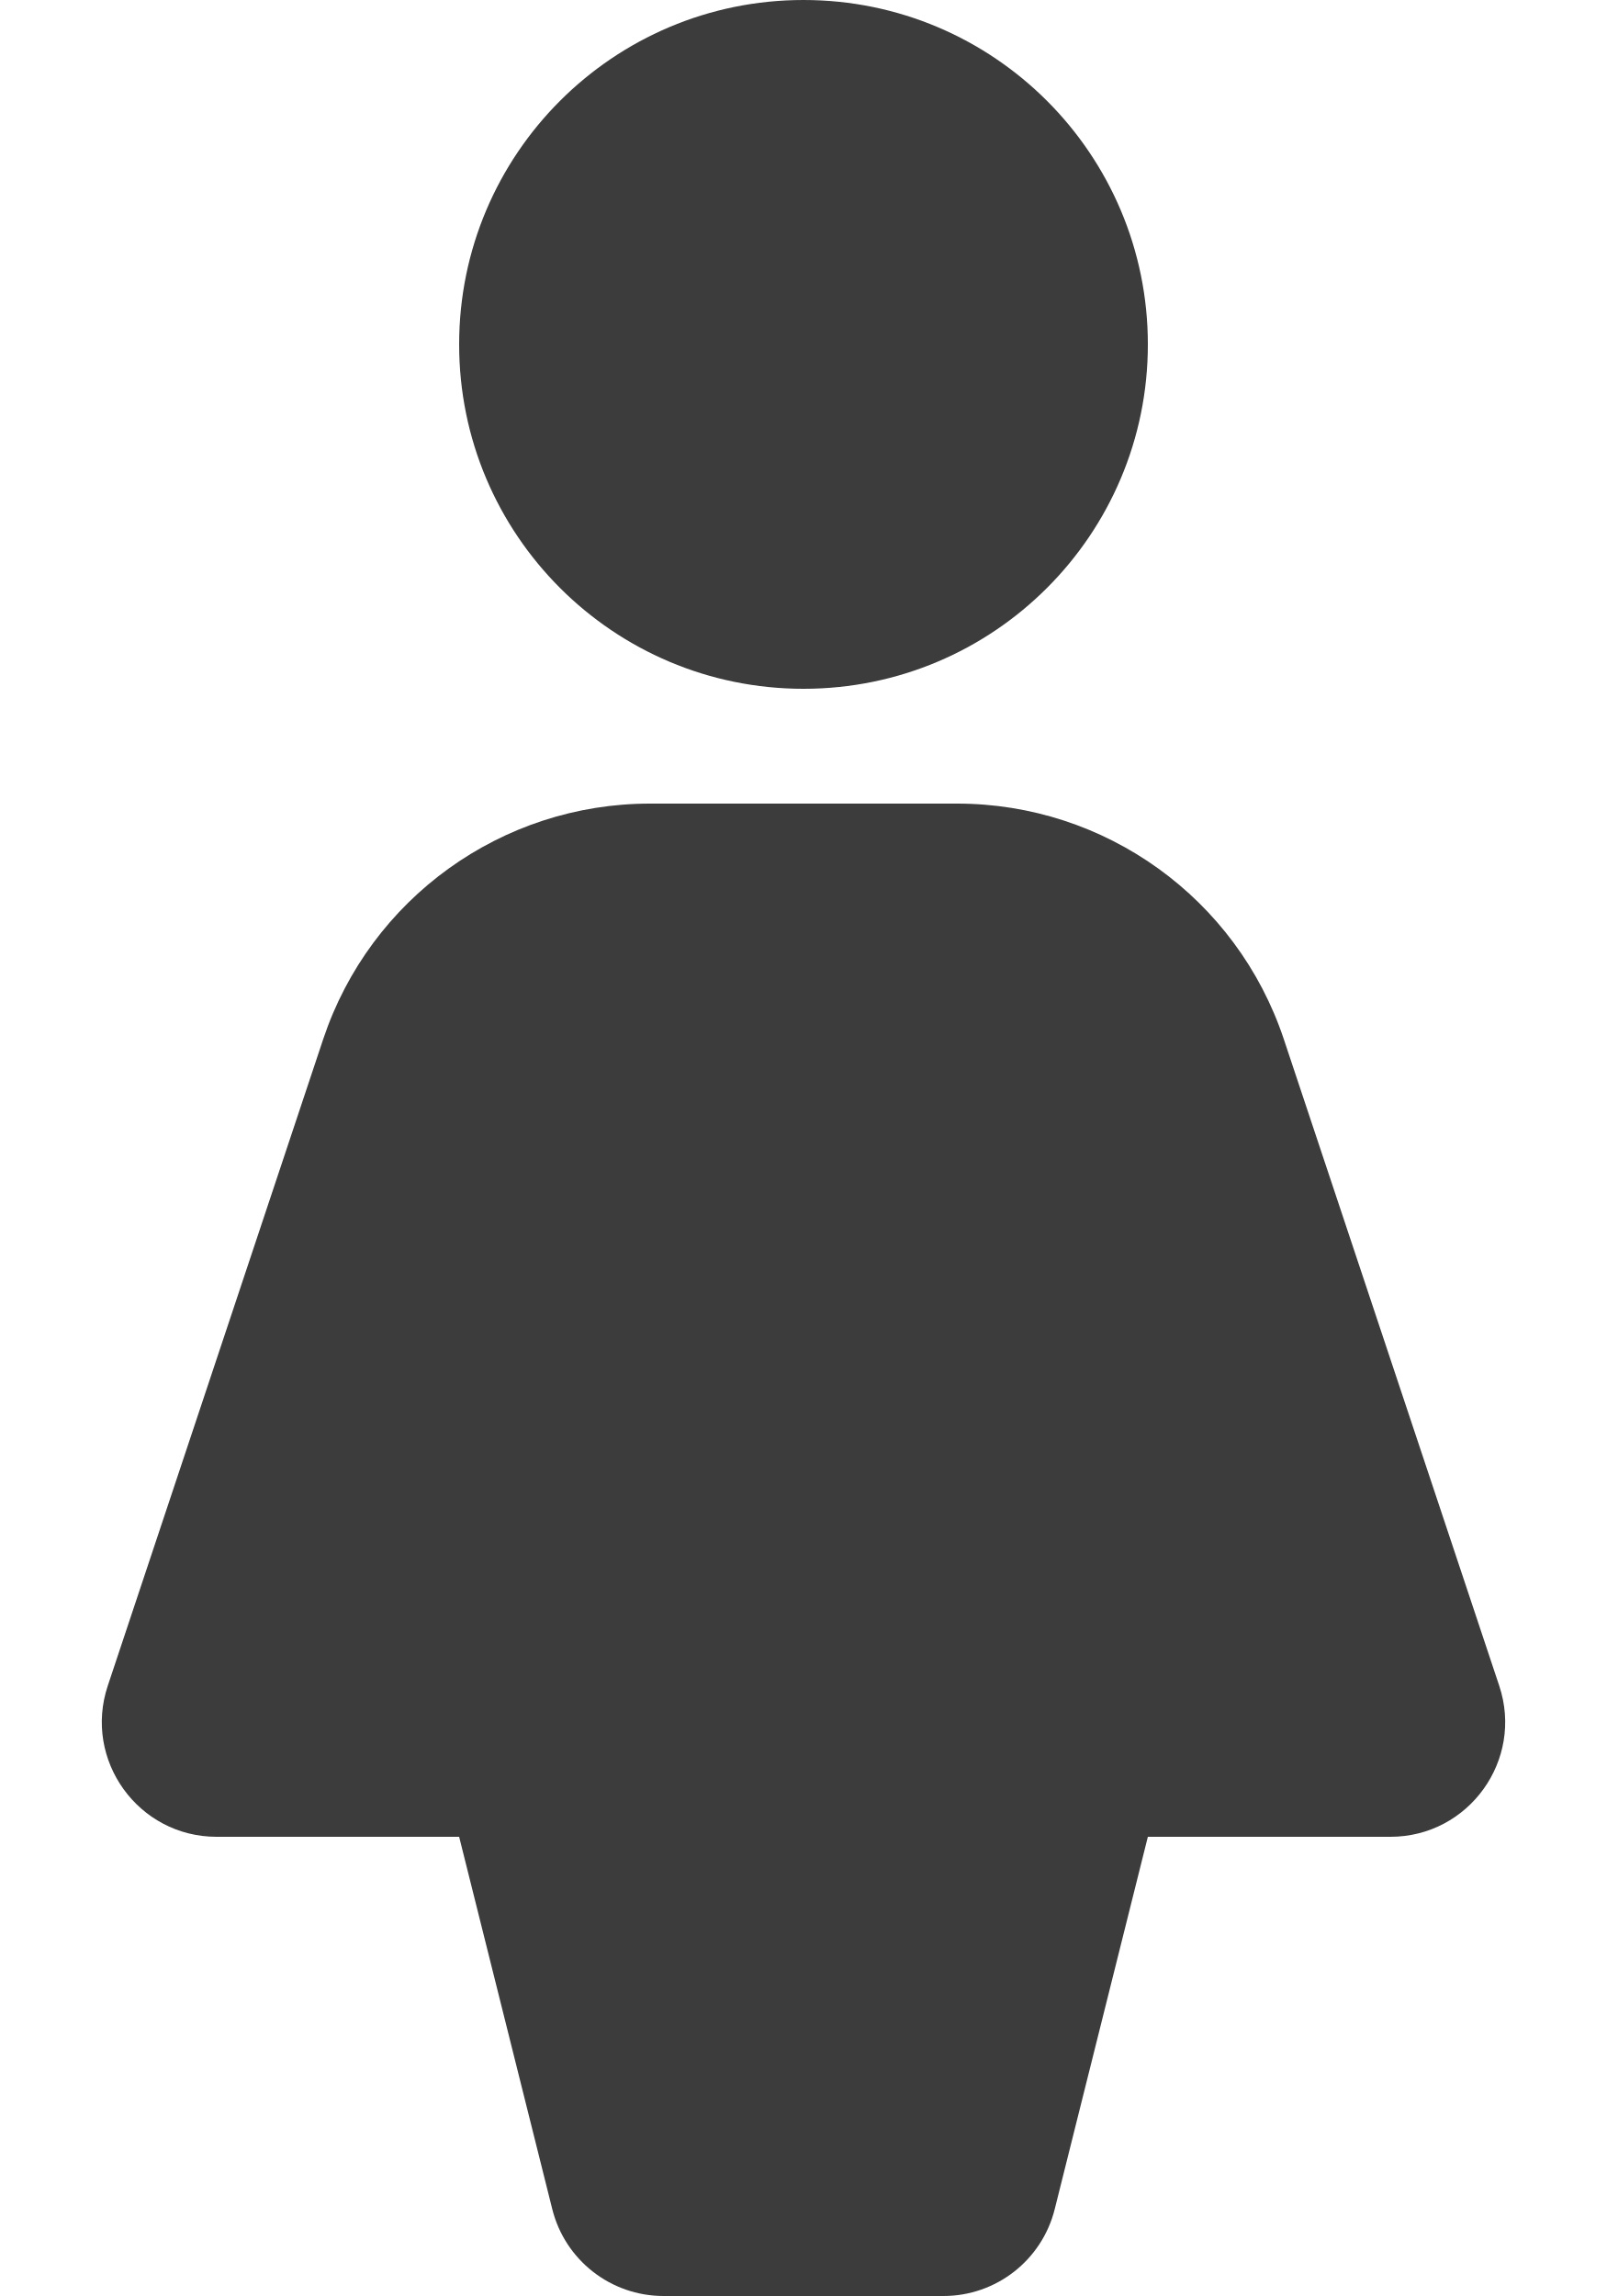
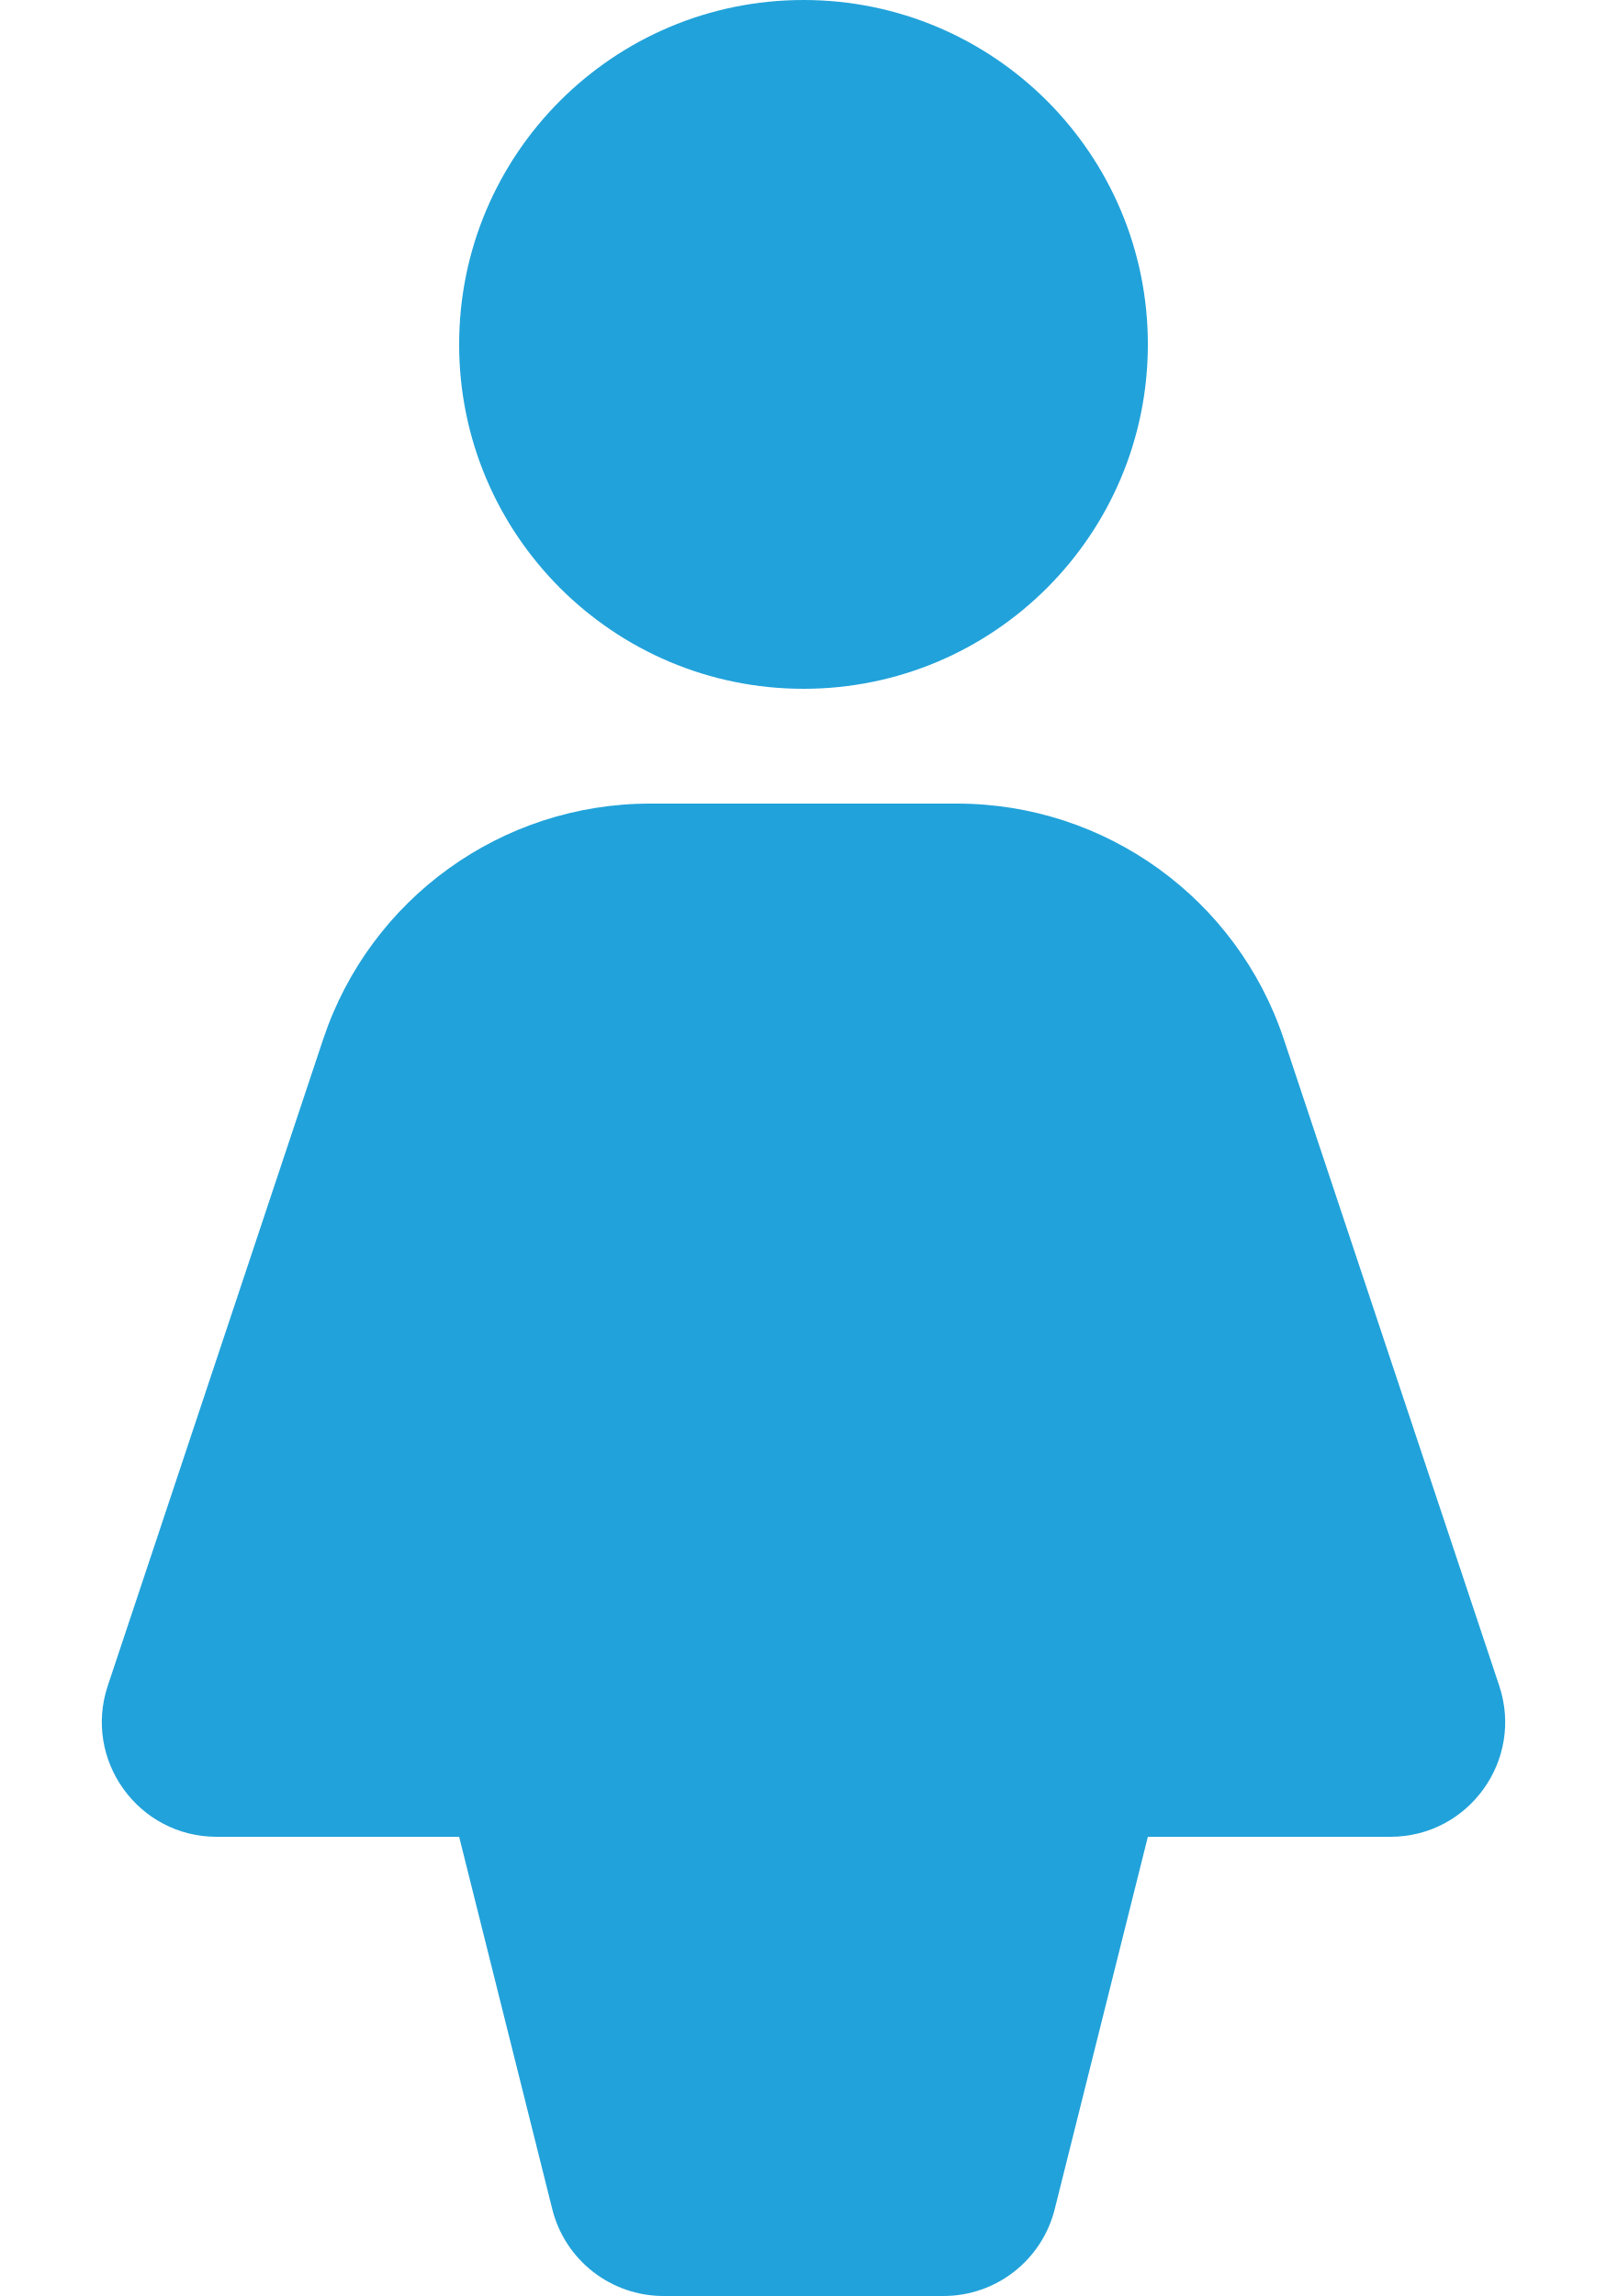
<svg xmlns="http://www.w3.org/2000/svg" width="14" height="20" viewBox="0 0 14 20" fill="none">
-   <path d="M4 3C4 1.343 5.343 0 7 0C8.657 0 10 1.343 10 3C10 4.657 8.657 6 7 6C5.343 6 4 4.657 4 3Z" fill="#3C3C3C" />
-   <path d="M5.662 7H8.338C9.629 7 10.775 7.826 11.184 9.051L13.061 14.684C13.277 15.331 12.795 16 12.113 16H10L9.189 19.242C9.078 19.688 8.678 20 8.219 20H5.781C5.322 20 4.922 19.688 4.811 19.242L4 16H1.887C1.205 16 0.723 15.331 0.939 14.684L2.816 9.051C3.225 7.826 4.371 7 5.662 7Z" fill="#3C3C3C" />
+   <path d="M4 3C4 1.343 5.343 0 7 0C8.657 0 10 1.343 10 3C10 4.657 8.657 6 7 6C5.343 6 4 4.657 4 3Z" fill="#21a2da" />
+   <path d="M5.662 7H8.338C9.629 7 10.775 7.826 11.184 9.051L13.061 14.684C13.277 15.331 12.795 16 12.113 16H10L9.189 19.242C9.078 19.688 8.678 20 8.219 20H5.781C5.322 20 4.922 19.688 4.811 19.242L4 16H1.887C1.205 16 0.723 15.331 0.939 14.684L2.816 9.051C3.225 7.826 4.371 7 5.662 7Z" fill="#21a2da" />
</svg>
